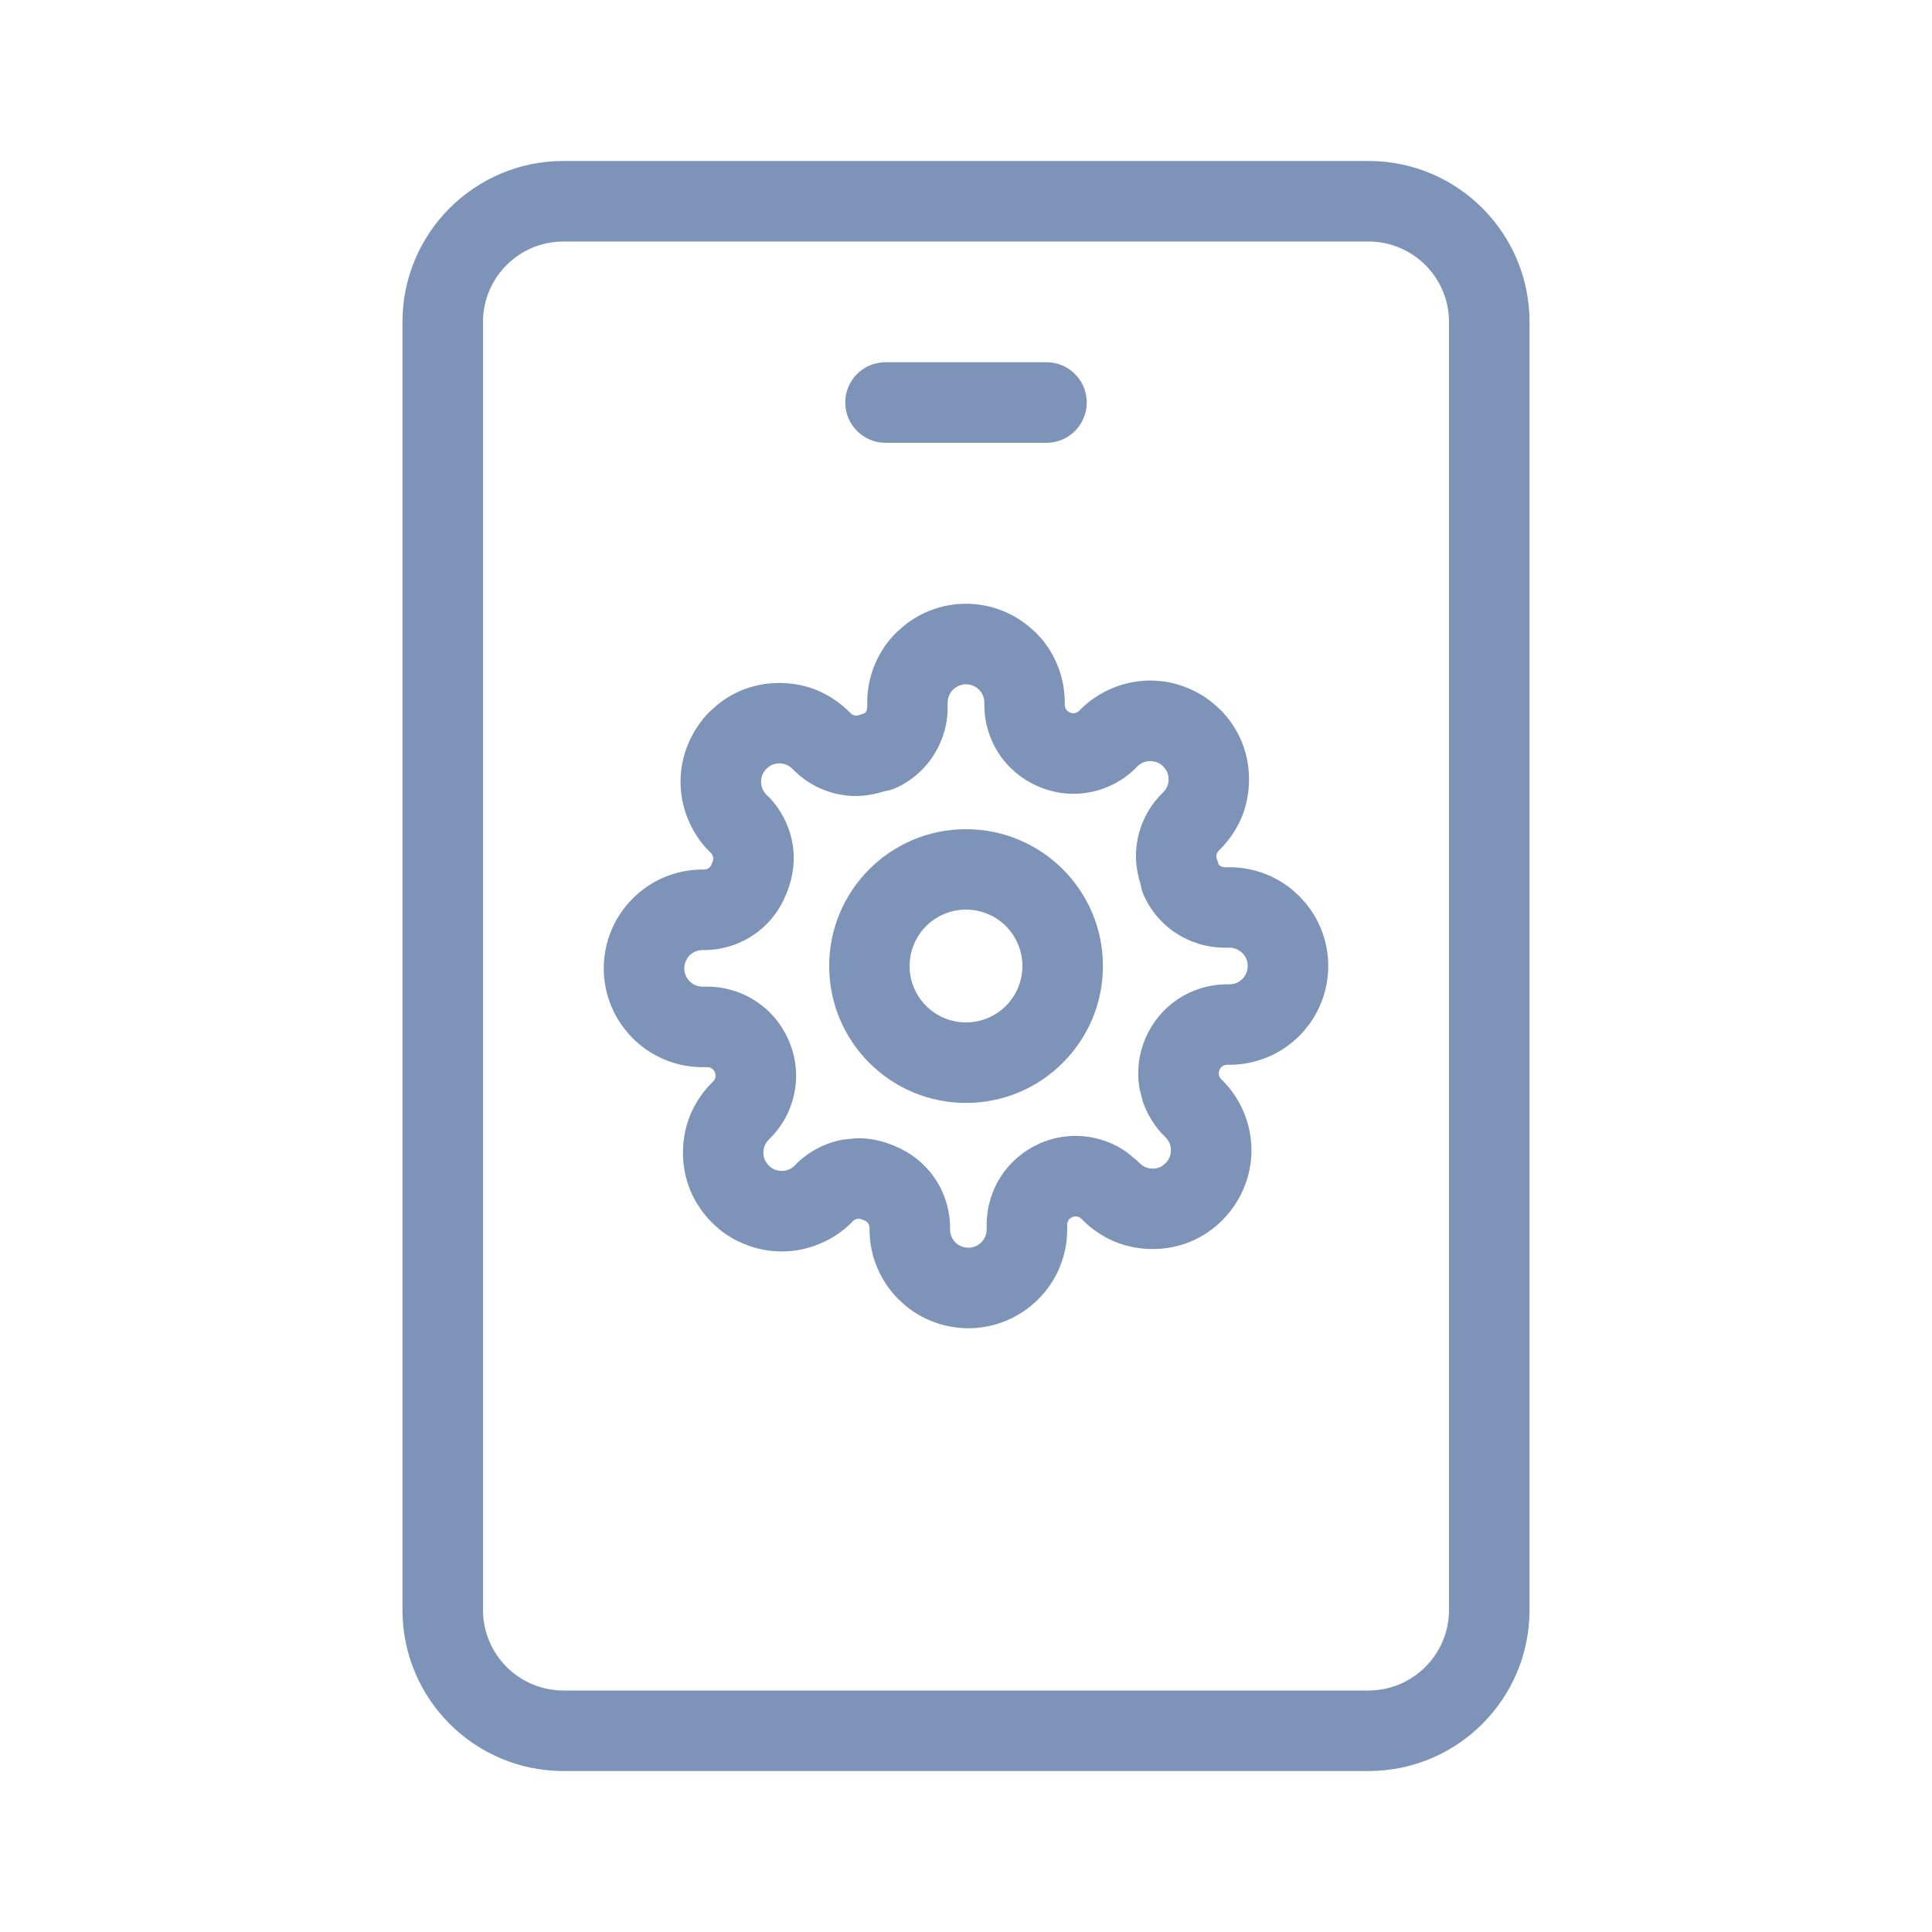
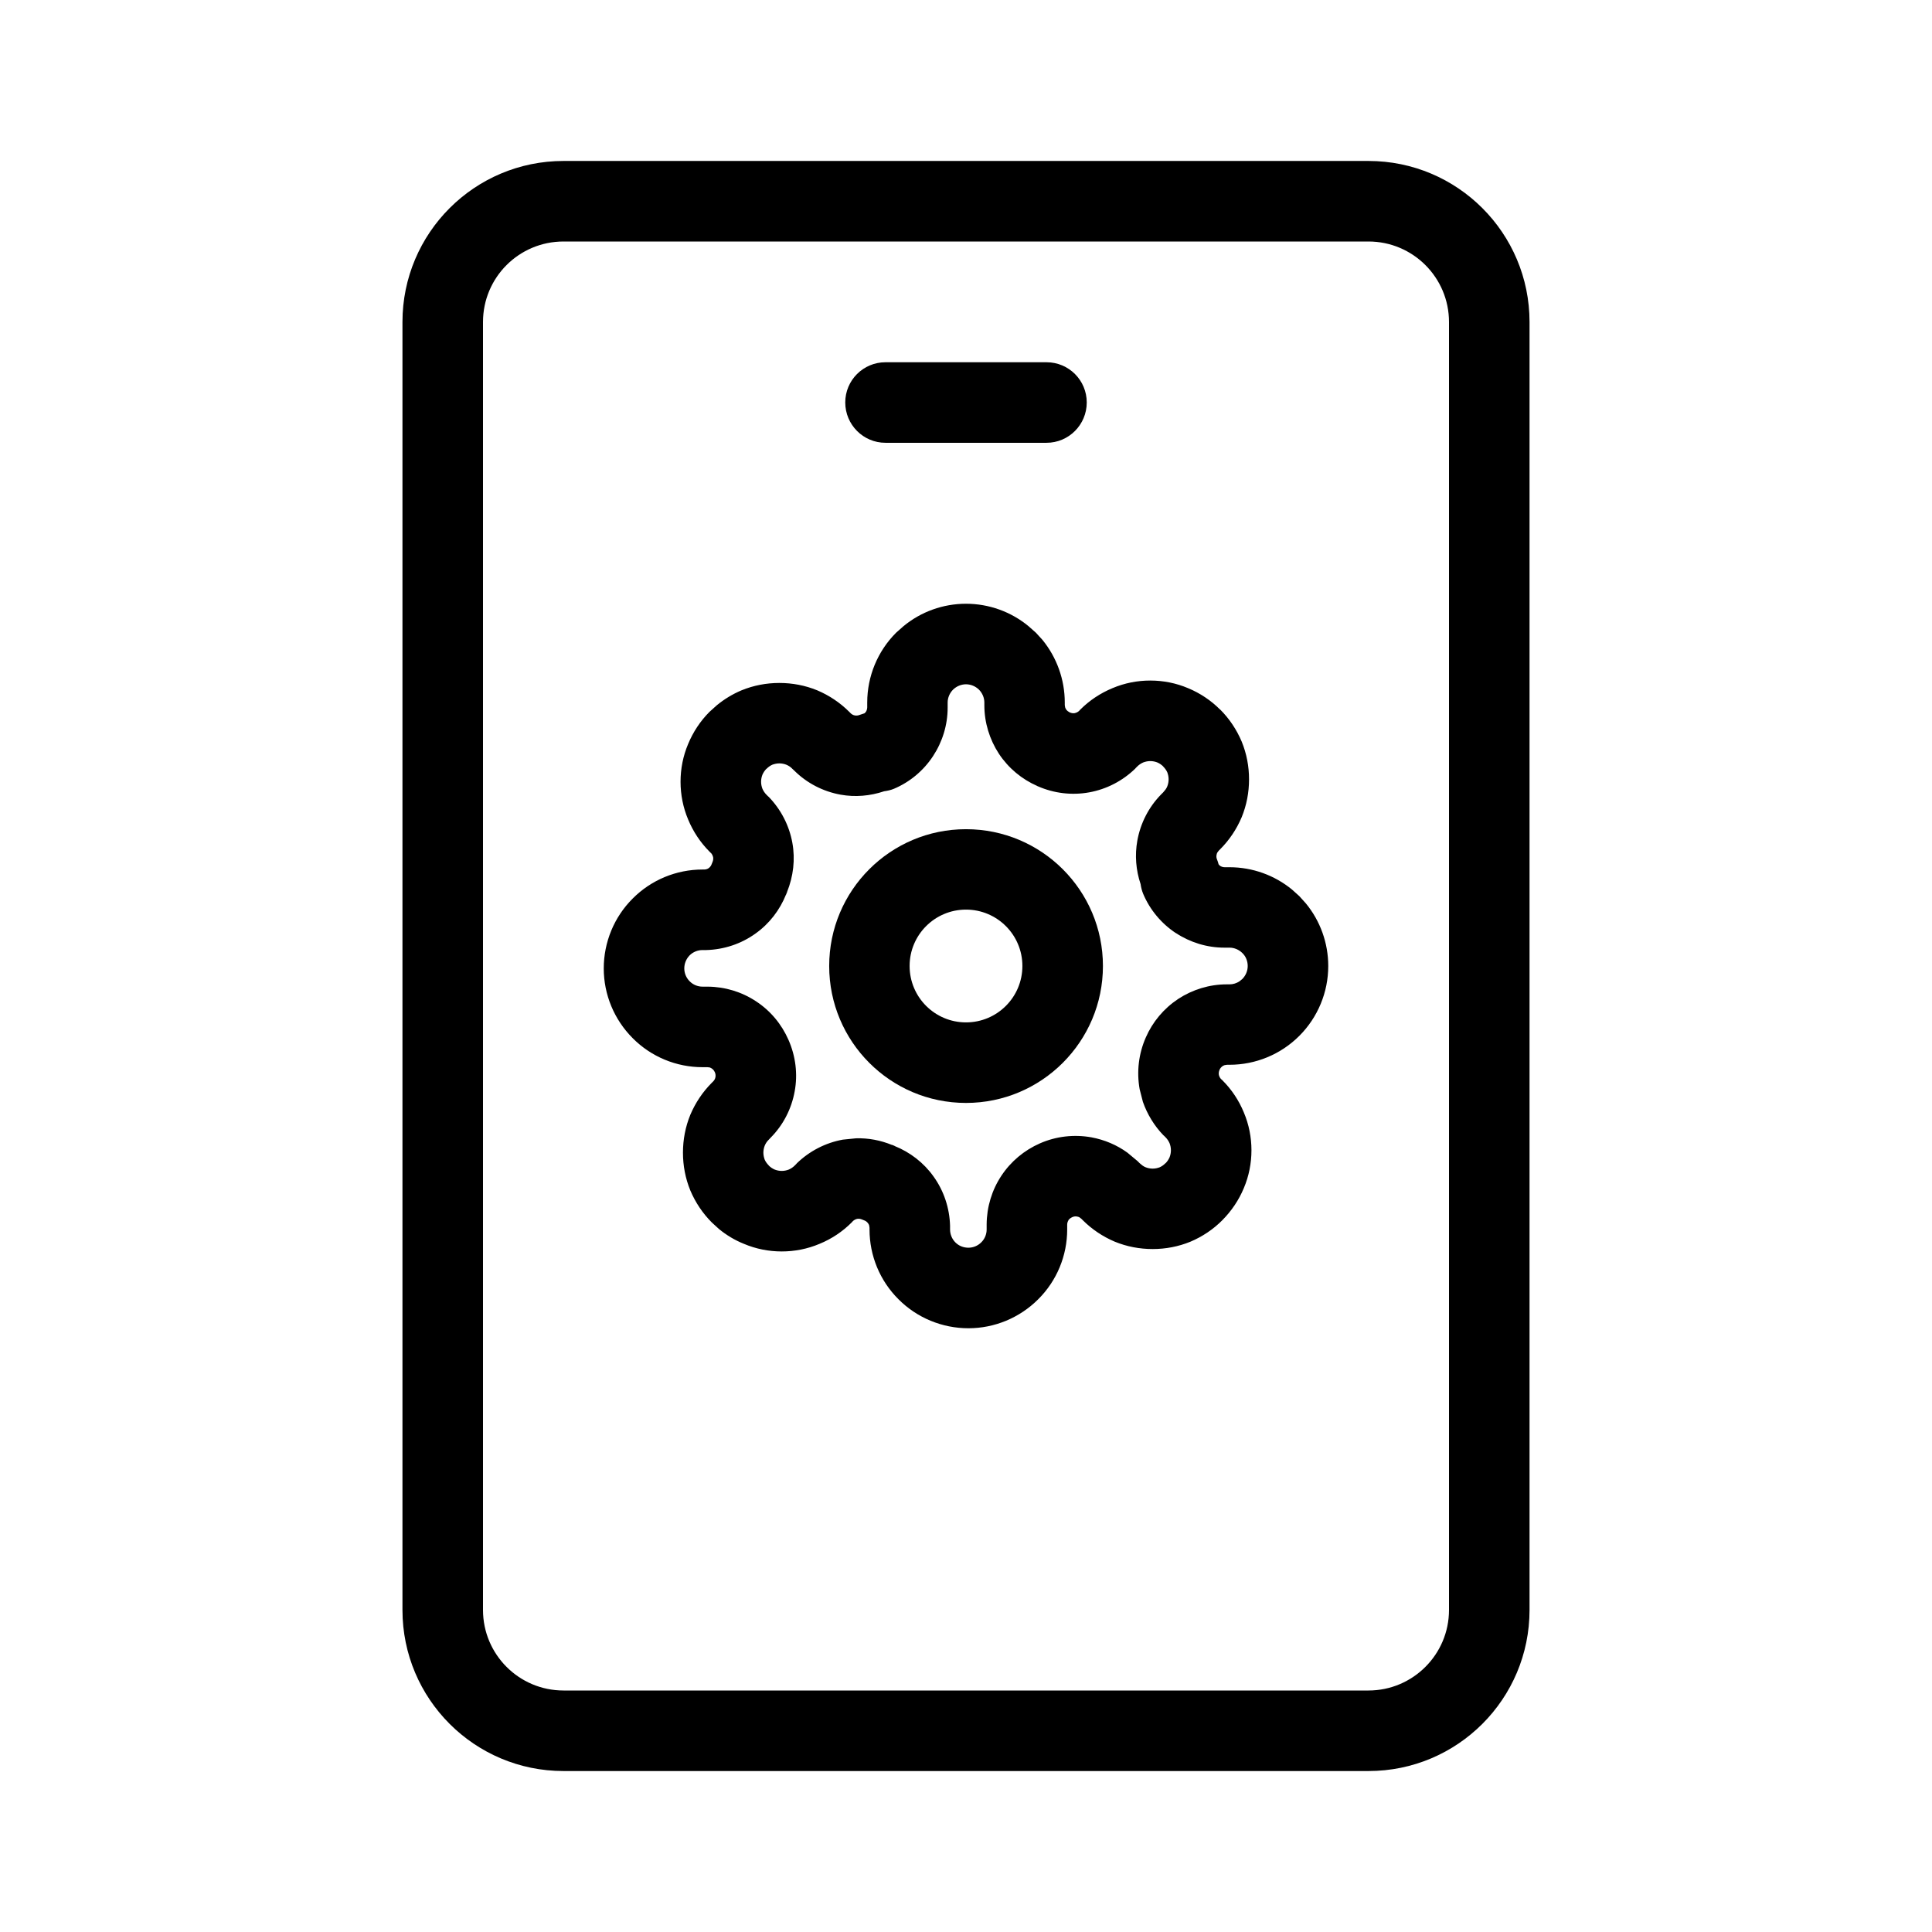
<svg xmlns="http://www.w3.org/2000/svg" width="16" height="16" viewBox="0 0 16 16" fill="none">
-   <path d="M12 2.667C12 2.298 11.701 2 11.333 2H4.667C4.298 2 4 2.298 4 2.667V13.333C4 13.701 4.298 14 4.667 14H11.333C11.701 14 12 13.701 12 13.333V2.667ZM12.667 13.333C12.667 14.07 12.07 14.667 11.333 14.667H4.667C3.93 14.667 3.333 14.07 3.333 13.333V2.667C3.333 1.93 3.93 1.333 4.667 1.333H11.333C12.07 1.333 12.667 1.93 12.667 2.667V13.333Z" fill="#7E93B8" />
-   <path d="M8.667 3C8.851 3 9 3.149 9 3.333C9 3.517 8.851 3.667 8.667 3.667H7.333C7.149 3.667 7 3.517 7 3.333C7 3.149 7.149 3 7.333 3H8.667Z" fill="#7E93B8" />
-   <path d="M8.467 8C8.467 7.742 8.258 7.533 8 7.533C7.742 7.533 7.533 7.742 7.533 8C7.533 8.258 7.742 8.467 8 8.467C8.258 8.467 8.467 8.258 8.467 8ZM9.134 8C9.134 8.626 8.626 9.134 8 9.134C7.374 9.134 6.867 8.626 6.867 8C6.867 7.374 7.374 6.867 8 6.867C8.626 6.867 9.134 7.374 9.134 8Z" fill="#7E93B8" />
-   <path d="M8.152 5.818C8.152 5.778 8.135 5.739 8.107 5.711C8.078 5.683 8.04 5.667 8 5.667C7.96 5.667 7.922 5.683 7.893 5.711C7.865 5.739 7.848 5.778 7.848 5.818V5.861C7.848 6.004 7.805 6.143 7.727 6.262C7.648 6.382 7.536 6.476 7.404 6.532C7.378 6.543 7.35 6.549 7.322 6.553C7.206 6.592 7.082 6.603 6.961 6.581C6.817 6.555 6.683 6.486 6.579 6.383L6.562 6.367C6.548 6.352 6.531 6.341 6.512 6.333C6.494 6.326 6.474 6.322 6.454 6.322C6.435 6.322 6.415 6.326 6.396 6.333C6.378 6.341 6.362 6.353 6.348 6.367H6.347C6.333 6.381 6.322 6.398 6.314 6.416C6.307 6.434 6.303 6.454 6.303 6.474C6.303 6.494 6.307 6.514 6.314 6.532C6.322 6.55 6.333 6.567 6.347 6.581L6.362 6.596L6.365 6.598C6.467 6.703 6.536 6.836 6.562 6.98C6.587 7.118 6.57 7.258 6.518 7.387L6.519 7.388C6.518 7.391 6.515 7.394 6.514 7.396C6.513 7.4 6.513 7.404 6.511 7.408L6.51 7.407C6.458 7.537 6.371 7.65 6.257 7.731C6.138 7.817 5.995 7.864 5.848 7.868H5.818C5.778 7.868 5.739 7.884 5.711 7.912C5.683 7.941 5.667 7.979 5.667 8.02C5.667 8.06 5.683 8.098 5.711 8.126C5.739 8.155 5.778 8.171 5.818 8.171H5.861C6.004 8.172 6.143 8.214 6.262 8.293C6.381 8.371 6.473 8.482 6.53 8.612C6.589 8.746 6.608 8.895 6.581 9.039C6.555 9.183 6.486 9.317 6.383 9.421L6.367 9.438C6.352 9.452 6.341 9.469 6.333 9.488C6.326 9.506 6.322 9.526 6.322 9.546C6.322 9.565 6.326 9.585 6.333 9.604C6.341 9.622 6.353 9.638 6.367 9.652V9.653C6.381 9.667 6.398 9.678 6.416 9.686C6.434 9.693 6.454 9.697 6.474 9.697C6.494 9.697 6.514 9.693 6.532 9.686C6.55 9.678 6.567 9.667 6.581 9.653L6.596 9.638L6.598 9.635C6.703 9.533 6.836 9.464 6.98 9.438L7.089 9.427C7.191 9.424 7.292 9.443 7.387 9.482L7.388 9.481C7.391 9.482 7.394 9.484 7.396 9.485C7.4 9.487 7.404 9.487 7.408 9.489L7.407 9.49C7.537 9.542 7.65 9.629 7.731 9.743C7.817 9.862 7.864 10.005 7.868 10.152V10.182C7.868 10.222 7.884 10.261 7.912 10.289C7.941 10.318 7.979 10.333 8.02 10.333C8.06 10.333 8.098 10.317 8.126 10.289C8.155 10.261 8.171 10.222 8.171 10.182V10.139C8.172 9.996 8.214 9.856 8.293 9.737C8.371 9.619 8.482 9.526 8.612 9.469C8.746 9.41 8.895 9.393 9.039 9.419C9.147 9.439 9.249 9.482 9.337 9.546L9.421 9.616L9.424 9.619L9.438 9.633L9.461 9.652C9.469 9.658 9.478 9.663 9.488 9.667C9.506 9.674 9.526 9.678 9.546 9.678C9.566 9.678 9.585 9.674 9.604 9.667C9.622 9.659 9.638 9.647 9.652 9.633H9.653C9.667 9.619 9.678 9.602 9.686 9.584C9.693 9.566 9.697 9.546 9.697 9.526C9.697 9.506 9.693 9.486 9.686 9.468C9.678 9.45 9.667 9.433 9.653 9.419L9.638 9.404L9.635 9.402C9.559 9.323 9.501 9.228 9.465 9.125L9.438 9.02C9.412 8.875 9.43 8.726 9.489 8.592C9.545 8.463 9.638 8.352 9.757 8.273C9.876 8.195 10.016 8.152 10.159 8.152H10.182C10.212 8.152 10.241 8.143 10.266 8.126L10.289 8.107C10.317 8.078 10.333 8.04 10.333 8C10.333 7.96 10.318 7.921 10.289 7.893V7.893C10.261 7.865 10.222 7.848 10.182 7.848H10.139C9.996 7.848 9.857 7.805 9.738 7.727H9.737C9.618 7.648 9.524 7.536 9.468 7.404C9.457 7.378 9.45 7.35 9.446 7.322C9.407 7.206 9.397 7.082 9.419 6.961C9.445 6.817 9.513 6.684 9.616 6.579L9.619 6.576L9.633 6.562L9.652 6.539C9.658 6.531 9.663 6.522 9.667 6.512C9.674 6.494 9.678 6.474 9.678 6.454C9.678 6.434 9.674 6.415 9.667 6.396C9.659 6.378 9.647 6.362 9.633 6.348V6.347C9.619 6.333 9.602 6.322 9.584 6.314C9.566 6.307 9.546 6.303 9.526 6.303C9.506 6.303 9.487 6.307 9.468 6.314C9.45 6.322 9.433 6.333 9.419 6.347L9.404 6.362L9.402 6.365C9.297 6.467 9.164 6.536 9.02 6.562C8.876 6.588 8.729 6.57 8.596 6.512V6.512C8.595 6.512 8.594 6.512 8.592 6.511V6.51C8.463 6.454 8.352 6.362 8.273 6.243C8.195 6.124 8.152 5.984 8.152 5.841V5.818ZM8.818 5.839L8.821 5.858C8.823 5.864 8.826 5.87 8.829 5.875C8.833 5.88 8.837 5.885 8.842 5.889L8.859 5.9L8.862 5.901C8.874 5.906 8.887 5.908 8.9 5.906C8.913 5.903 8.926 5.897 8.936 5.888L8.947 5.876C9.023 5.8 9.114 5.74 9.213 5.699C9.312 5.657 9.418 5.636 9.526 5.636C9.634 5.636 9.74 5.657 9.839 5.699C9.938 5.74 10.028 5.8 10.104 5.876H10.105C10.181 5.952 10.241 6.042 10.283 6.141C10.324 6.241 10.344 6.347 10.344 6.454C10.344 6.562 10.324 6.668 10.283 6.768C10.241 6.867 10.181 6.957 10.105 7.033L10.093 7.045L10.081 7.061C10.078 7.067 10.076 7.073 10.075 7.08C10.072 7.093 10.074 7.106 10.079 7.118C10.085 7.131 10.088 7.145 10.092 7.158C10.096 7.163 10.1 7.167 10.105 7.171C10.116 7.178 10.129 7.182 10.142 7.182H10.182C10.372 7.182 10.555 7.248 10.7 7.367L10.76 7.421L10.815 7.482C10.934 7.627 11 7.81 11 8C11 8.217 10.914 8.425 10.76 8.579C10.607 8.732 10.399 8.818 10.182 8.818H10.162L10.142 8.821C10.136 8.823 10.13 8.826 10.125 8.829C10.114 8.837 10.105 8.847 10.1 8.859L10.099 8.862C10.094 8.874 10.092 8.887 10.094 8.9V8.901C10.097 8.913 10.102 8.925 10.111 8.935L10.124 8.947C10.2 9.023 10.26 9.113 10.301 9.213C10.343 9.312 10.364 9.419 10.364 9.526C10.364 9.633 10.343 9.74 10.301 9.839C10.26 9.938 10.199 10.028 10.124 10.104L10.124 10.104C10.048 10.181 9.958 10.241 9.859 10.283C9.759 10.324 9.653 10.344 9.546 10.344C9.438 10.344 9.332 10.324 9.232 10.283C9.133 10.241 9.043 10.181 8.967 10.105L8.955 10.093L8.939 10.081C8.933 10.078 8.927 10.076 8.92 10.075C8.907 10.072 8.894 10.074 8.882 10.079L8.878 10.081C8.867 10.086 8.856 10.094 8.848 10.105L8.849 10.105C8.842 10.116 8.838 10.129 8.838 10.142V10.182C8.838 10.399 8.752 10.607 8.598 10.76H8.598C8.444 10.914 8.236 11 8.02 11C7.803 11 7.594 10.914 7.441 10.76C7.287 10.607 7.201 10.399 7.201 10.182V10.168L7.198 10.148C7.196 10.142 7.193 10.136 7.189 10.131C7.181 10.12 7.17 10.111 7.158 10.107C7.151 10.104 7.144 10.102 7.138 10.099C7.126 10.094 7.113 10.092 7.1 10.094H7.099C7.086 10.097 7.074 10.103 7.064 10.112L7.053 10.124C6.977 10.2 6.887 10.26 6.787 10.301C6.688 10.343 6.581 10.364 6.474 10.364C6.367 10.364 6.26 10.343 6.161 10.301C6.086 10.271 6.016 10.229 5.954 10.178L5.895 10.124C5.819 10.048 5.759 9.958 5.717 9.859C5.676 9.759 5.656 9.653 5.656 9.546C5.656 9.438 5.676 9.332 5.717 9.232C5.759 9.133 5.819 9.043 5.895 8.967L5.907 8.955C5.916 8.946 5.923 8.933 5.925 8.92C5.927 8.907 5.926 8.894 5.921 8.882L5.919 8.878C5.914 8.866 5.905 8.856 5.895 8.849C5.889 8.845 5.883 8.842 5.877 8.84L5.858 8.838H5.818C5.601 8.838 5.393 8.752 5.24 8.598V8.598C5.086 8.444 5 8.236 5 8.02C5 7.803 5.086 7.594 5.24 7.441C5.393 7.287 5.601 7.201 5.818 7.201H5.832C5.845 7.201 5.859 7.197 5.87 7.189C5.88 7.181 5.889 7.17 5.893 7.158L5.901 7.138C5.906 7.126 5.908 7.113 5.906 7.1C5.903 7.087 5.897 7.074 5.888 7.064H5.887L5.876 7.053C5.8 6.977 5.74 6.886 5.699 6.787C5.657 6.688 5.636 6.581 5.636 6.474C5.636 6.366 5.657 6.26 5.699 6.161C5.74 6.062 5.8 5.971 5.876 5.895L5.936 5.841C5.998 5.79 6.067 5.748 6.141 5.717C6.241 5.676 6.347 5.656 6.454 5.656C6.562 5.656 6.668 5.676 6.768 5.717C6.867 5.759 6.957 5.819 7.033 5.895L7.045 5.907C7.054 5.916 7.067 5.923 7.08 5.925C7.093 5.927 7.106 5.926 7.118 5.921L7.16 5.907C7.164 5.903 7.167 5.899 7.171 5.895C7.178 5.884 7.181 5.872 7.182 5.859V5.818C7.182 5.601 7.268 5.393 7.421 5.24L7.482 5.186C7.627 5.066 7.81 5 8 5C8.19 5 8.373 5.066 8.518 5.186L8.579 5.24L8.633 5.299C8.752 5.445 8.818 5.628 8.818 5.818V5.839Z" fill="#7E93B8" />
+   <path d="M12 2.667C12 2.298 11.701 2 11.333 2H4.667C4.298 2 4 2.298 4 2.667V13.333C4 13.701 4.298 14 4.667 14H11.333C11.701 14 12 13.701 12 13.333V2.667ZM12.667 13.333C12.667 14.07 12.07 14.667 11.333 14.667H4.667C3.93 14.667 3.333 14.07 3.333 13.333V2.667C3.333 1.93 3.93 1.333 4.667 1.333H11.333C12.07 1.333 12.667 1.93 12.667 2.667V13.333Z" fill="currentColor" />
+   <path d="M8.667 3C8.851 3 9 3.149 9 3.333C9 3.517 8.851 3.667 8.667 3.667H7.333C7.149 3.667 7 3.517 7 3.333C7 3.149 7.149 3 7.333 3H8.667Z" fill="currentColor" />
+   <path d="M8.467 8C8.467 7.742 8.258 7.533 8 7.533C7.742 7.533 7.533 7.742 7.533 8C7.533 8.258 7.742 8.467 8 8.467C8.258 8.467 8.467 8.258 8.467 8ZM9.134 8C9.134 8.626 8.626 9.134 8 9.134C7.374 9.134 6.867 8.626 6.867 8C6.867 7.374 7.374 6.867 8 6.867C8.626 6.867 9.134 7.374 9.134 8Z" fill="currentColor" />
+   <path d="M8.152 5.818C8.152 5.778 8.135 5.739 8.107 5.711C8.078 5.683 8.04 5.667 8 5.667C7.96 5.667 7.922 5.683 7.893 5.711C7.865 5.739 7.848 5.778 7.848 5.818V5.861C7.848 6.004 7.805 6.143 7.727 6.262C7.648 6.382 7.536 6.476 7.404 6.532C7.378 6.543 7.35 6.549 7.322 6.553C7.206 6.592 7.082 6.603 6.961 6.581C6.817 6.555 6.683 6.486 6.579 6.383L6.562 6.367C6.548 6.352 6.531 6.341 6.512 6.333C6.494 6.326 6.474 6.322 6.454 6.322C6.435 6.322 6.415 6.326 6.396 6.333C6.378 6.341 6.362 6.353 6.348 6.367H6.347C6.333 6.381 6.322 6.398 6.314 6.416C6.307 6.434 6.303 6.454 6.303 6.474C6.303 6.494 6.307 6.514 6.314 6.532C6.322 6.55 6.333 6.567 6.347 6.581L6.362 6.596L6.365 6.598C6.467 6.703 6.536 6.836 6.562 6.98C6.587 7.118 6.57 7.258 6.518 7.387L6.519 7.388C6.518 7.391 6.515 7.394 6.514 7.396C6.513 7.4 6.513 7.404 6.511 7.408L6.51 7.407C6.458 7.537 6.371 7.65 6.257 7.731C6.138 7.817 5.995 7.864 5.848 7.868H5.818C5.778 7.868 5.739 7.884 5.711 7.912C5.683 7.941 5.667 7.979 5.667 8.02C5.667 8.06 5.683 8.098 5.711 8.126C5.739 8.155 5.778 8.171 5.818 8.171H5.861C6.004 8.172 6.143 8.214 6.262 8.293C6.381 8.371 6.473 8.482 6.53 8.612C6.589 8.746 6.608 8.895 6.581 9.039C6.555 9.183 6.486 9.317 6.383 9.421L6.367 9.438C6.352 9.452 6.341 9.469 6.333 9.488C6.326 9.506 6.322 9.526 6.322 9.546C6.322 9.565 6.326 9.585 6.333 9.604C6.341 9.622 6.353 9.638 6.367 9.652V9.653C6.381 9.667 6.398 9.678 6.416 9.686C6.434 9.693 6.454 9.697 6.474 9.697C6.494 9.697 6.514 9.693 6.532 9.686C6.55 9.678 6.567 9.667 6.581 9.653L6.596 9.638L6.598 9.635C6.703 9.533 6.836 9.464 6.98 9.438L7.089 9.427C7.191 9.424 7.292 9.443 7.387 9.482L7.388 9.481C7.391 9.482 7.394 9.484 7.396 9.485C7.4 9.487 7.404 9.487 7.408 9.489L7.407 9.49C7.537 9.542 7.65 9.629 7.731 9.743C7.817 9.862 7.864 10.005 7.868 10.152V10.182C7.868 10.222 7.884 10.261 7.912 10.289C7.941 10.318 7.979 10.333 8.02 10.333C8.06 10.333 8.098 10.317 8.126 10.289C8.155 10.261 8.171 10.222 8.171 10.182V10.139C8.172 9.996 8.214 9.856 8.293 9.737C8.371 9.619 8.482 9.526 8.612 9.469C8.746 9.41 8.895 9.393 9.039 9.419C9.147 9.439 9.249 9.482 9.337 9.546L9.421 9.616L9.424 9.619L9.438 9.633L9.461 9.652C9.469 9.658 9.478 9.663 9.488 9.667C9.506 9.674 9.526 9.678 9.546 9.678C9.566 9.678 9.585 9.674 9.604 9.667C9.622 9.659 9.638 9.647 9.652 9.633H9.653C9.667 9.619 9.678 9.602 9.686 9.584C9.693 9.566 9.697 9.546 9.697 9.526C9.697 9.506 9.693 9.486 9.686 9.468C9.678 9.45 9.667 9.433 9.653 9.419L9.638 9.404L9.635 9.402C9.559 9.323 9.501 9.228 9.465 9.125L9.438 9.02C9.412 8.875 9.43 8.726 9.489 8.592C9.545 8.463 9.638 8.352 9.757 8.273C9.876 8.195 10.016 8.152 10.159 8.152H10.182C10.212 8.152 10.241 8.143 10.266 8.126L10.289 8.107C10.317 8.078 10.333 8.04 10.333 8C10.333 7.96 10.318 7.921 10.289 7.893V7.893C10.261 7.865 10.222 7.848 10.182 7.848H10.139C9.996 7.848 9.857 7.805 9.738 7.727H9.737C9.618 7.648 9.524 7.536 9.468 7.404C9.457 7.378 9.45 7.35 9.446 7.322C9.407 7.206 9.397 7.082 9.419 6.961C9.445 6.817 9.513 6.684 9.616 6.579L9.619 6.576L9.633 6.562L9.652 6.539C9.658 6.531 9.663 6.522 9.667 6.512C9.674 6.494 9.678 6.474 9.678 6.454C9.678 6.434 9.674 6.415 9.667 6.396C9.659 6.378 9.647 6.362 9.633 6.348V6.347C9.619 6.333 9.602 6.322 9.584 6.314C9.566 6.307 9.546 6.303 9.526 6.303C9.506 6.303 9.487 6.307 9.468 6.314C9.45 6.322 9.433 6.333 9.419 6.347L9.404 6.362L9.402 6.365C9.297 6.467 9.164 6.536 9.02 6.562C8.876 6.588 8.729 6.57 8.596 6.512V6.512C8.595 6.512 8.594 6.512 8.592 6.511V6.51C8.463 6.454 8.352 6.362 8.273 6.243C8.195 6.124 8.152 5.984 8.152 5.841V5.818ZM8.818 5.839L8.821 5.858C8.823 5.864 8.826 5.87 8.829 5.875C8.833 5.88 8.837 5.885 8.842 5.889L8.859 5.9L8.862 5.901C8.874 5.906 8.887 5.908 8.9 5.906C8.913 5.903 8.926 5.897 8.936 5.888L8.947 5.876C9.023 5.8 9.114 5.74 9.213 5.699C9.312 5.657 9.418 5.636 9.526 5.636C9.634 5.636 9.74 5.657 9.839 5.699C9.938 5.74 10.028 5.8 10.104 5.876H10.105C10.181 5.952 10.241 6.042 10.283 6.141C10.324 6.241 10.344 6.347 10.344 6.454C10.344 6.562 10.324 6.668 10.283 6.768C10.241 6.867 10.181 6.957 10.105 7.033L10.093 7.045L10.081 7.061C10.078 7.067 10.076 7.073 10.075 7.08C10.072 7.093 10.074 7.106 10.079 7.118C10.085 7.131 10.088 7.145 10.092 7.158C10.096 7.163 10.1 7.167 10.105 7.171C10.116 7.178 10.129 7.182 10.142 7.182H10.182C10.372 7.182 10.555 7.248 10.7 7.367L10.76 7.421L10.815 7.482C10.934 7.627 11 7.81 11 8C11 8.217 10.914 8.425 10.76 8.579C10.607 8.732 10.399 8.818 10.182 8.818H10.162L10.142 8.821C10.136 8.823 10.13 8.826 10.125 8.829C10.114 8.837 10.105 8.847 10.1 8.859L10.099 8.862C10.094 8.874 10.092 8.887 10.094 8.9V8.901C10.097 8.913 10.102 8.925 10.111 8.935L10.124 8.947C10.2 9.023 10.26 9.113 10.301 9.213C10.343 9.312 10.364 9.419 10.364 9.526C10.364 9.633 10.343 9.74 10.301 9.839C10.26 9.938 10.199 10.028 10.124 10.104L10.124 10.104C10.048 10.181 9.958 10.241 9.859 10.283C9.759 10.324 9.653 10.344 9.546 10.344C9.438 10.344 9.332 10.324 9.232 10.283C9.133 10.241 9.043 10.181 8.967 10.105L8.955 10.093L8.939 10.081C8.933 10.078 8.927 10.076 8.92 10.075C8.907 10.072 8.894 10.074 8.882 10.079L8.878 10.081C8.867 10.086 8.856 10.094 8.848 10.105L8.849 10.105C8.842 10.116 8.838 10.129 8.838 10.142V10.182C8.838 10.399 8.752 10.607 8.598 10.76H8.598C8.444 10.914 8.236 11 8.02 11C7.803 11 7.594 10.914 7.441 10.76C7.287 10.607 7.201 10.399 7.201 10.182V10.168L7.198 10.148C7.196 10.142 7.193 10.136 7.189 10.131C7.181 10.12 7.17 10.111 7.158 10.107C7.151 10.104 7.144 10.102 7.138 10.099C7.126 10.094 7.113 10.092 7.1 10.094H7.099C7.086 10.097 7.074 10.103 7.064 10.112L7.053 10.124C6.977 10.2 6.887 10.26 6.787 10.301C6.688 10.343 6.581 10.364 6.474 10.364C6.367 10.364 6.26 10.343 6.161 10.301C6.086 10.271 6.016 10.229 5.954 10.178L5.895 10.124C5.819 10.048 5.759 9.958 5.717 9.859C5.676 9.759 5.656 9.653 5.656 9.546C5.656 9.438 5.676 9.332 5.717 9.232C5.759 9.133 5.819 9.043 5.895 8.967L5.907 8.955C5.916 8.946 5.923 8.933 5.925 8.92C5.927 8.907 5.926 8.894 5.921 8.882L5.919 8.878C5.914 8.866 5.905 8.856 5.895 8.849C5.889 8.845 5.883 8.842 5.877 8.84L5.858 8.838H5.818C5.601 8.838 5.393 8.752 5.24 8.598V8.598C5.086 8.444 5 8.236 5 8.02C5 7.803 5.086 7.594 5.24 7.441C5.393 7.287 5.601 7.201 5.818 7.201H5.832C5.845 7.201 5.859 7.197 5.87 7.189C5.88 7.181 5.889 7.17 5.893 7.158L5.901 7.138C5.906 7.126 5.908 7.113 5.906 7.1C5.903 7.087 5.897 7.074 5.888 7.064H5.887L5.876 7.053C5.8 6.977 5.74 6.886 5.699 6.787C5.657 6.688 5.636 6.581 5.636 6.474C5.636 6.366 5.657 6.26 5.699 6.161C5.74 6.062 5.8 5.971 5.876 5.895L5.936 5.841C5.998 5.79 6.067 5.748 6.141 5.717C6.241 5.676 6.347 5.656 6.454 5.656C6.562 5.656 6.668 5.676 6.768 5.717C6.867 5.759 6.957 5.819 7.033 5.895L7.045 5.907C7.054 5.916 7.067 5.923 7.08 5.925C7.093 5.927 7.106 5.926 7.118 5.921L7.16 5.907C7.164 5.903 7.167 5.899 7.171 5.895C7.178 5.884 7.181 5.872 7.182 5.859V5.818C7.182 5.601 7.268 5.393 7.421 5.24L7.482 5.186C7.627 5.066 7.81 5 8 5C8.19 5 8.373 5.066 8.518 5.186L8.579 5.24L8.633 5.299C8.752 5.445 8.818 5.628 8.818 5.818V5.839Z" fill="currentColor" />
</svg>
